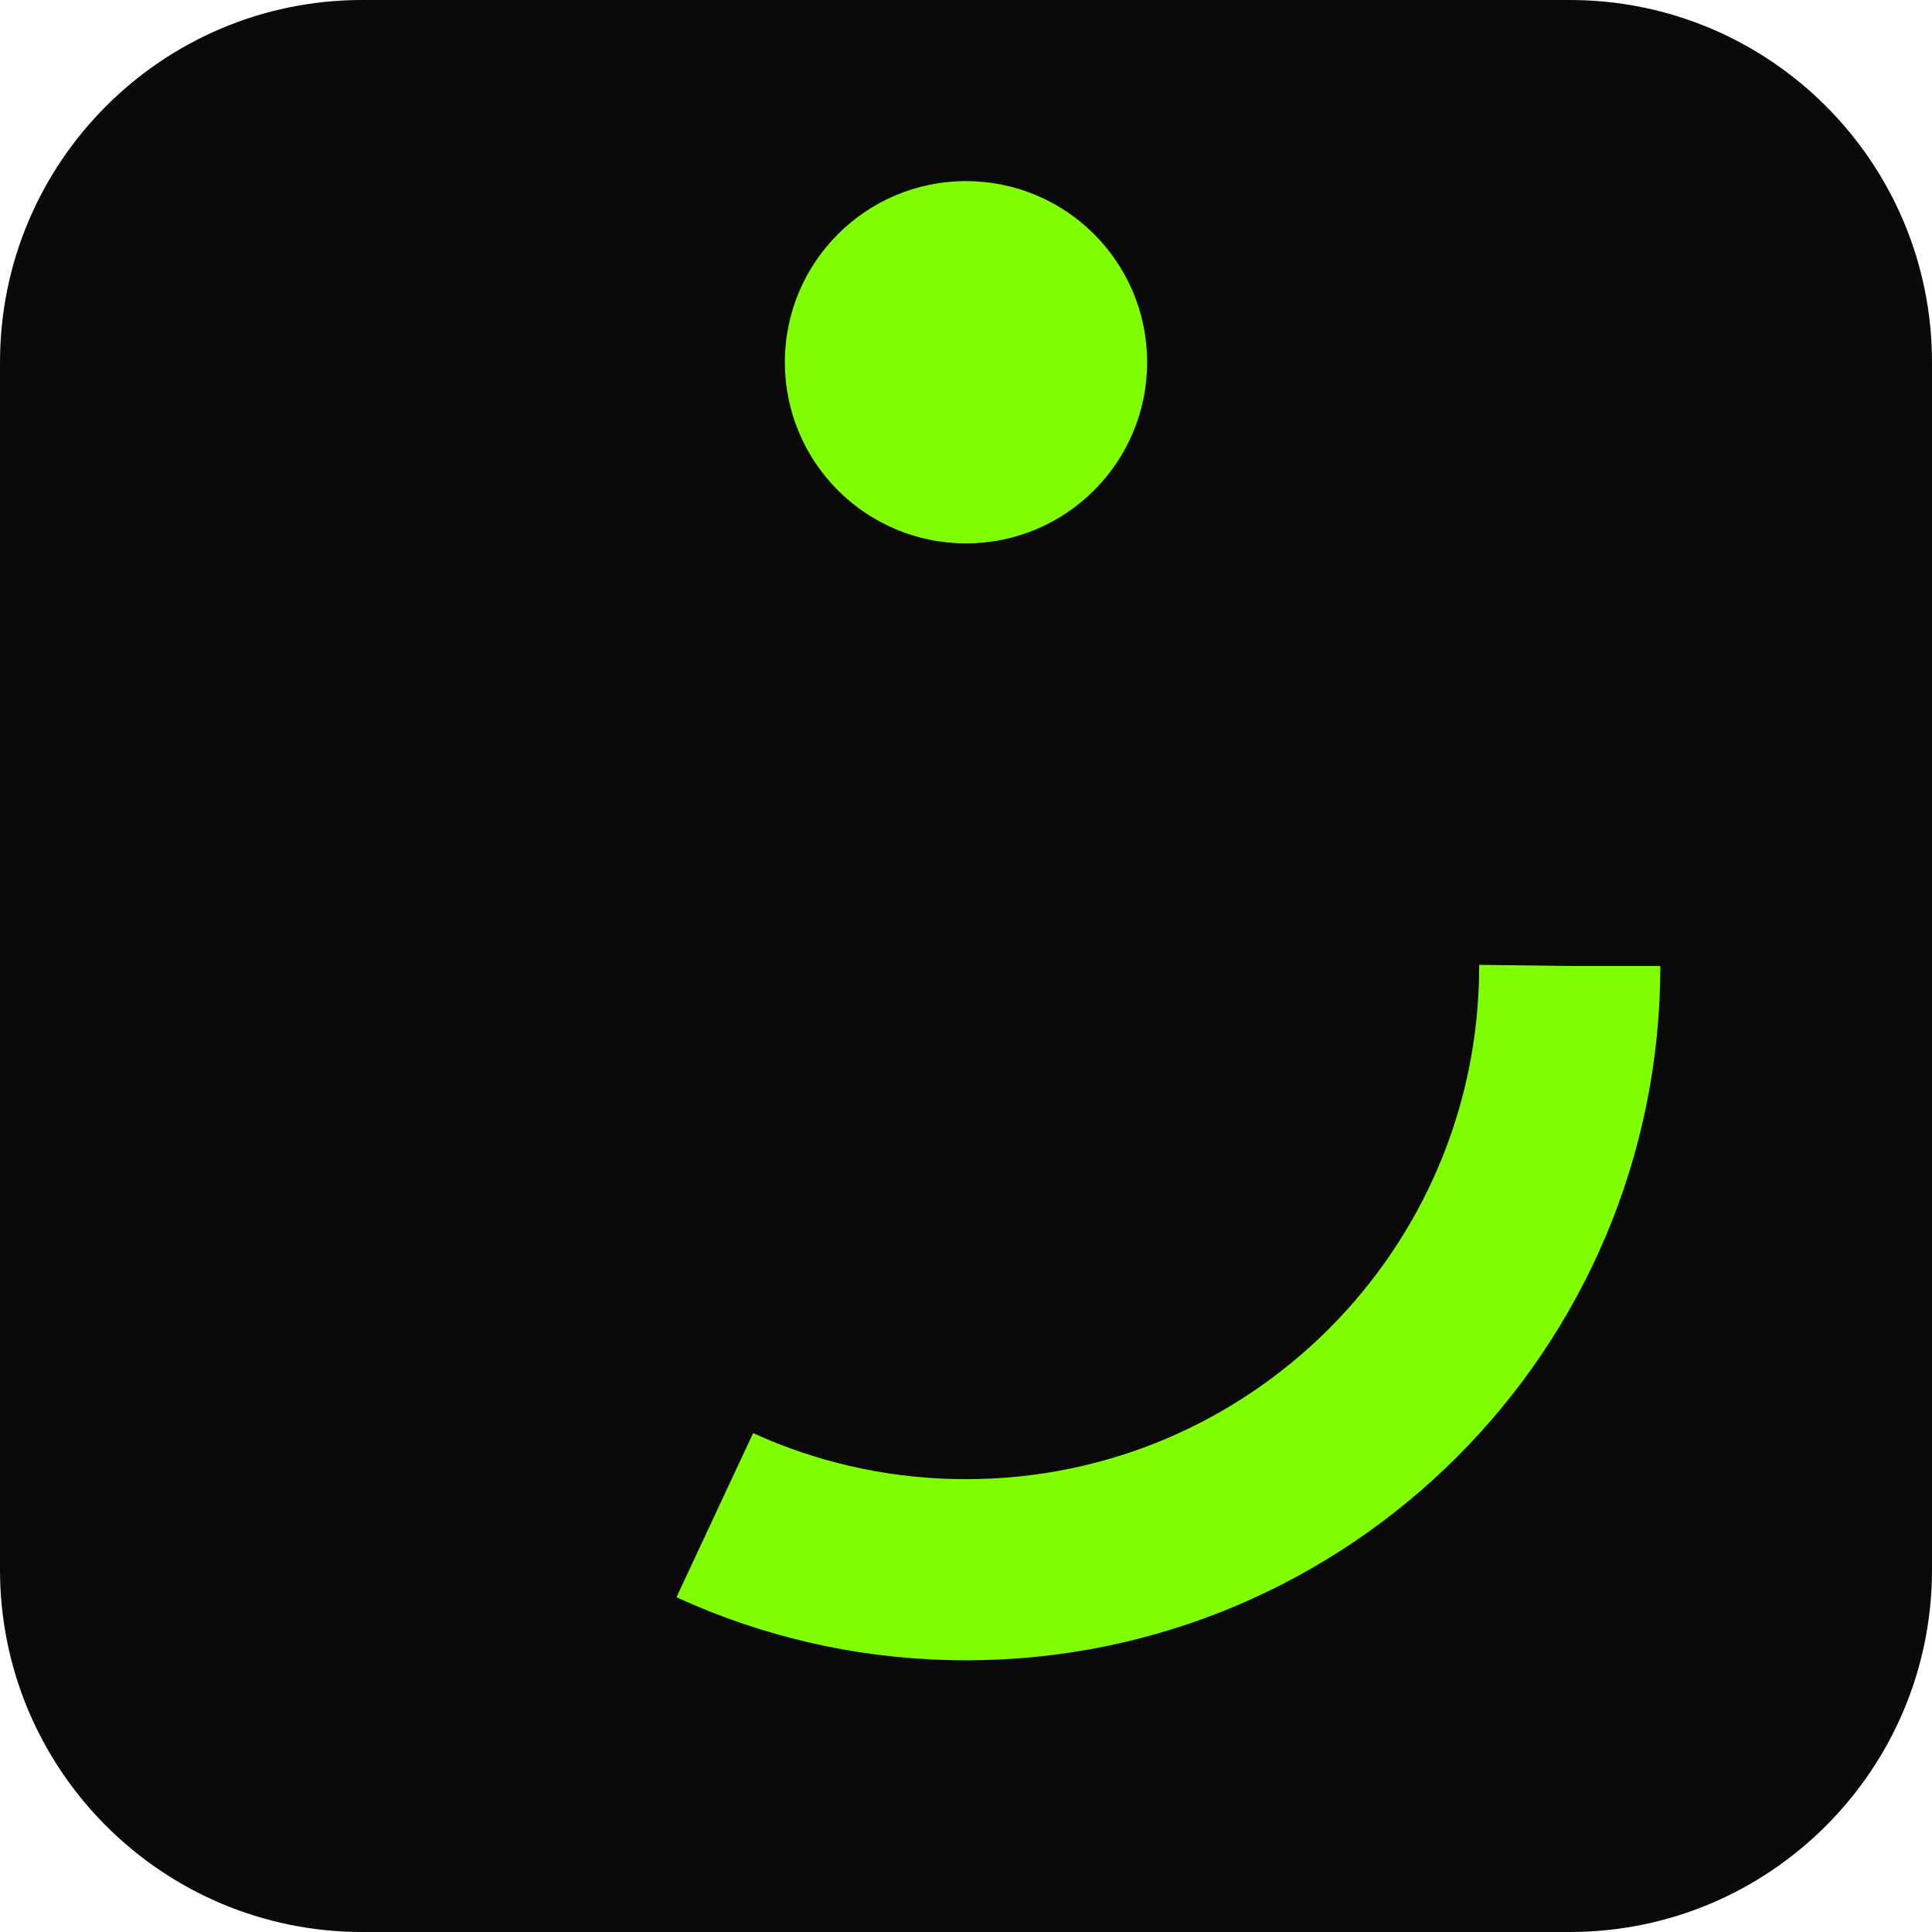
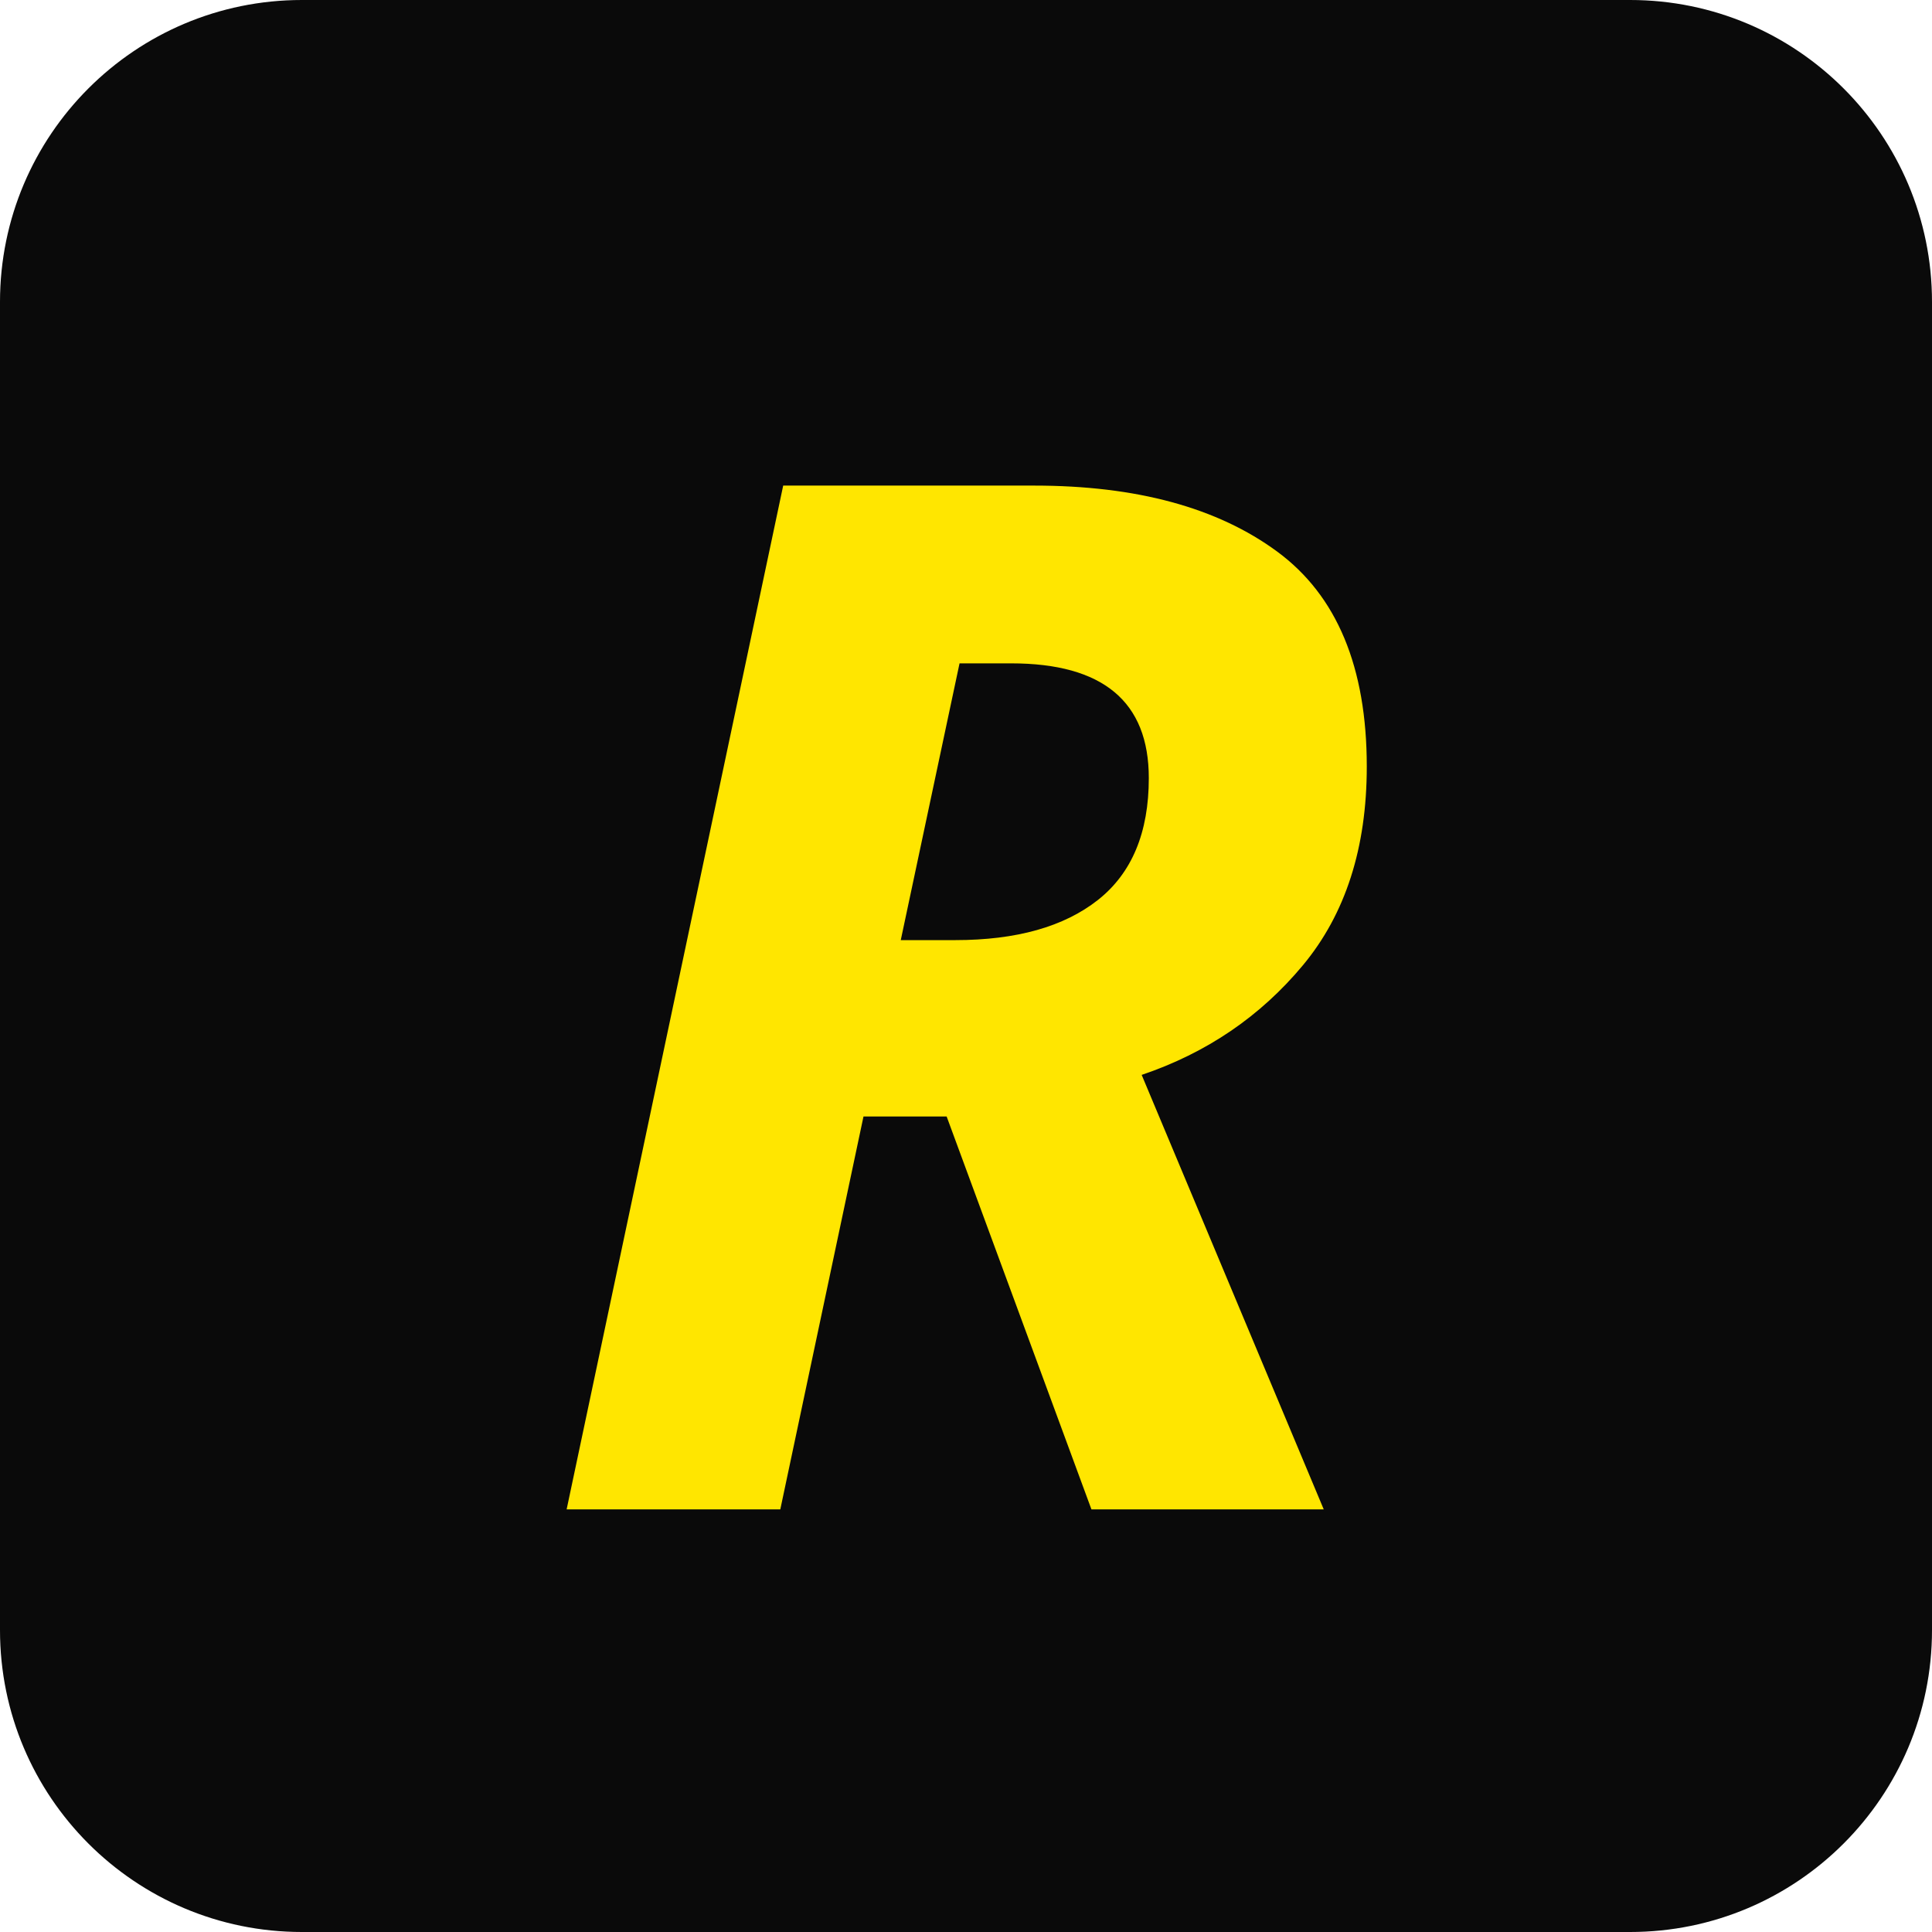
- <svg xmlns="http://www.w3.org/2000/svg" viewBox="0 0 32 32">
-   <rect width="32" height="32" rx="6" fill="#0A0A0A" />
-   <circle cx="16" cy="16" r="10" fill="none" stroke="#7FFF00" stroke-width="3" stroke-dasharray="20 43" />
-   <circle cx="16" cy="6" r="3" fill="#7FFF00" />
+ <svg xmlns="http://www.w3.org/2000/svg" width="512" height="512" viewBox="0 0 512 512">
+   <rect width="512" height="512" rx="80" fill="#0A0A0A" />
+   <text x="256" y="400" font-family="Saira, sans-serif" font-weight="900" font-style="italic" font-size="380" fill="#FFE600" text-anchor="middle">R</text>
</svg>
